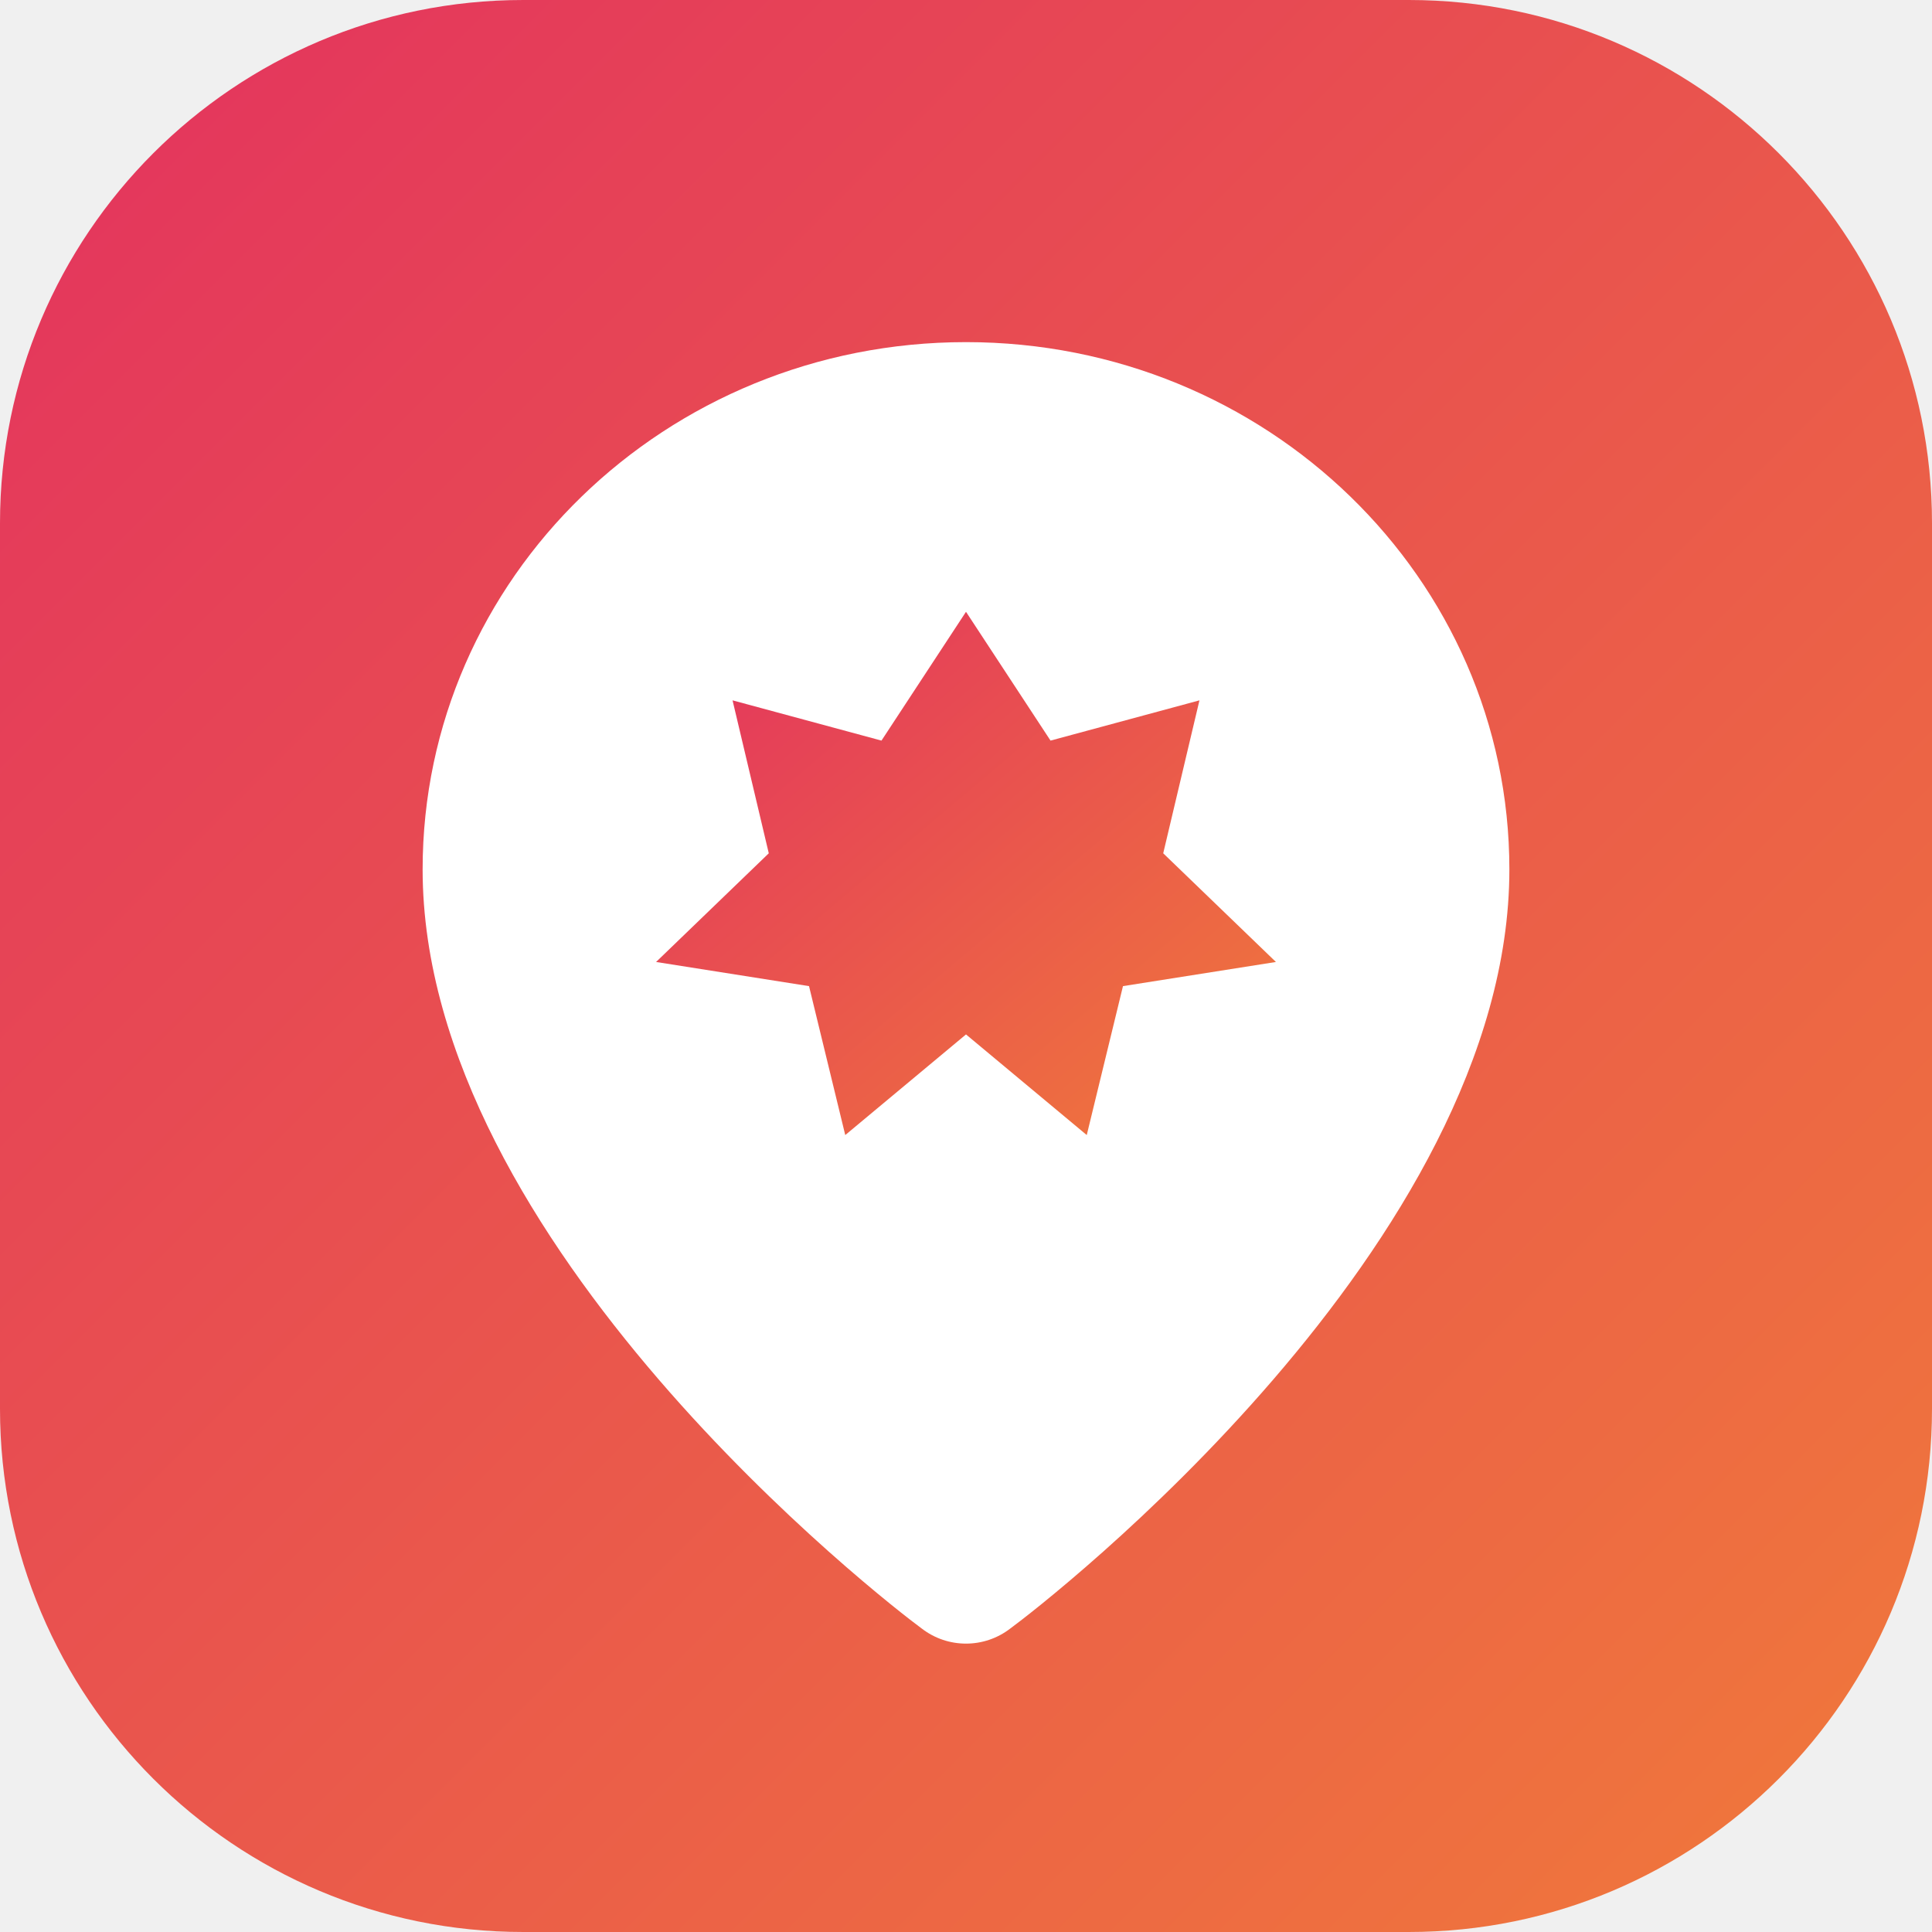
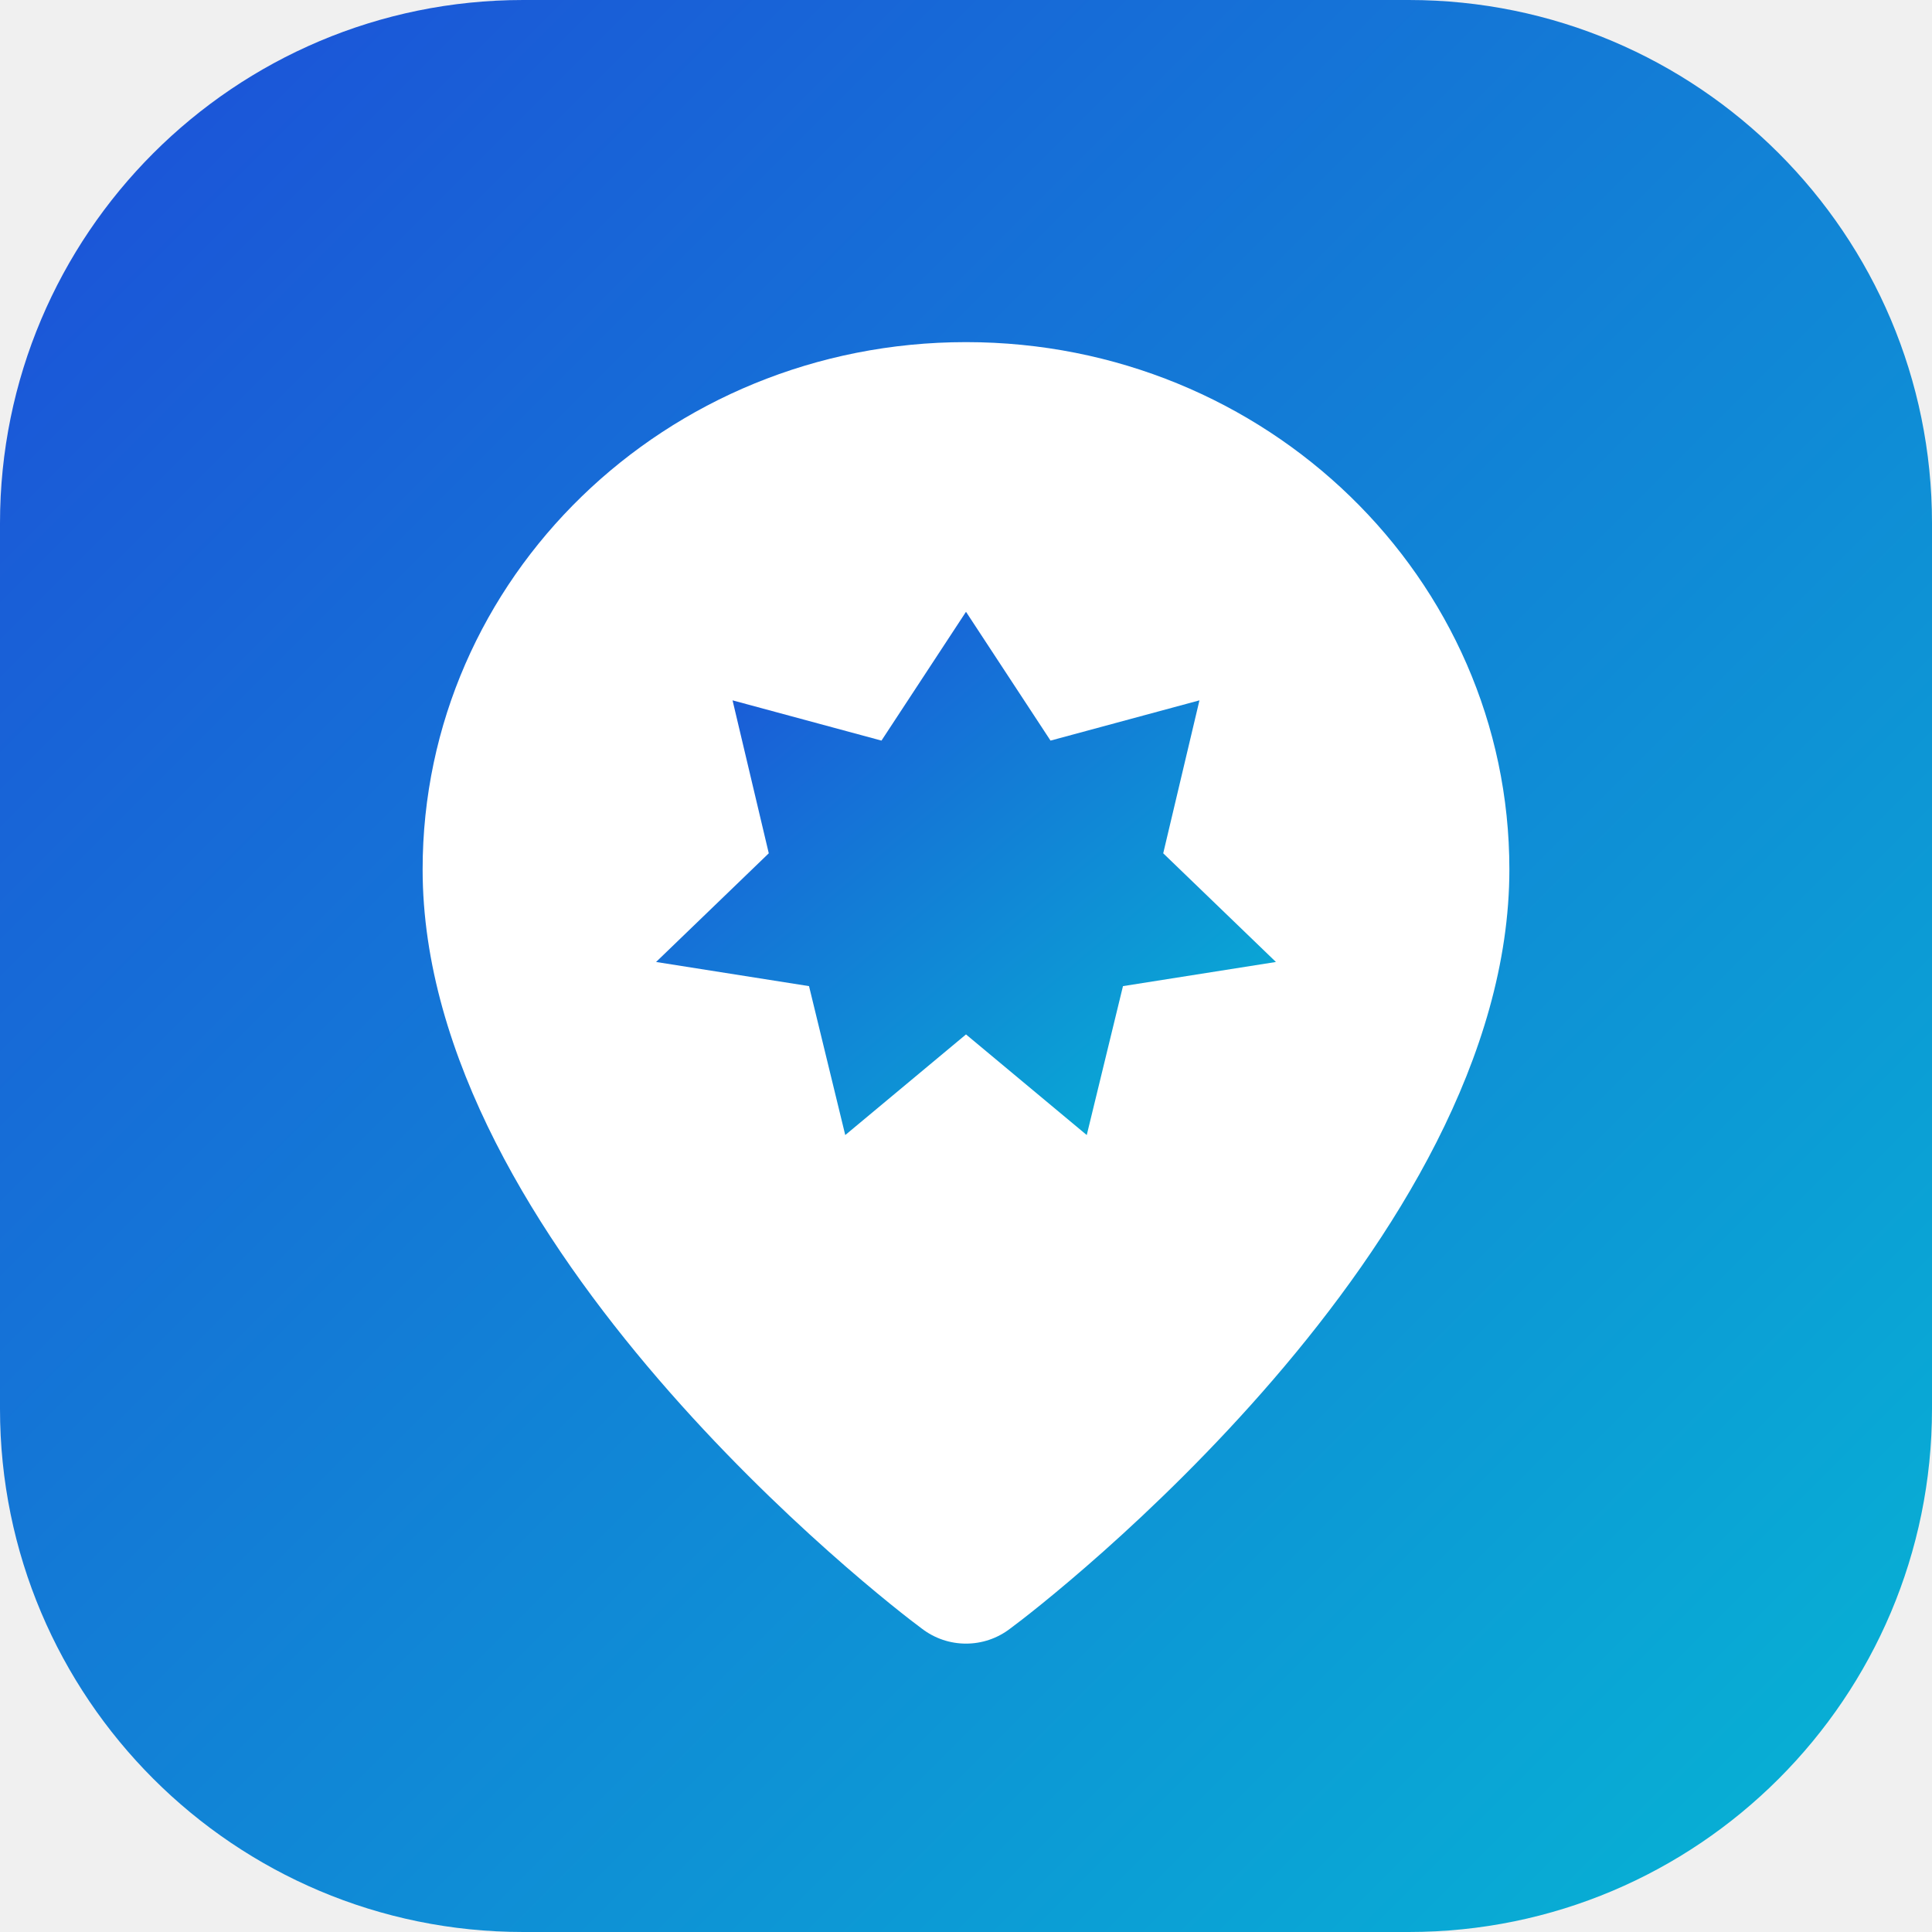
<svg xmlns="http://www.w3.org/2000/svg" viewBox="0 0 48 48">
  <defs>
    <linearGradient id="g" x1="0" y1="0" x2="1" y2="1">
-       <stop offset="0" stop-color="#e3325f" />
-       <stop offset="1" stop-color="#f07a3a" />
+       <stop offset="0" stop-color="#1d4ed8" />
+       <stop offset="1" stop-color="#06b6d4" />
    </linearGradient>
  </defs>
  <rect width="48" height="48" rx="13" fill="url(#g)" />
  <path fill="#fff" d="M24 8.5c-7.46 0-13.5 5.86-13.5 13.1 0 9.3 11.5 18.2 12.4 18.86a1.8 1.8 0 0 0 2.2 0c.9-.66 12.4-9.56 12.4-18.86C37.5 14.36 31.46 8.5 24 8.5Z" />
  <path fill="url(#g)" d="M24 15.2l2.1 3.2 3.7-1-.9 3.8 2.8 2.7-3.8.6-.9 3.7-3-2.5-3 2.5-.9-3.7-3.8-.6 2.8-2.7-.9-3.8 3.7 1Z" />
</svg>
